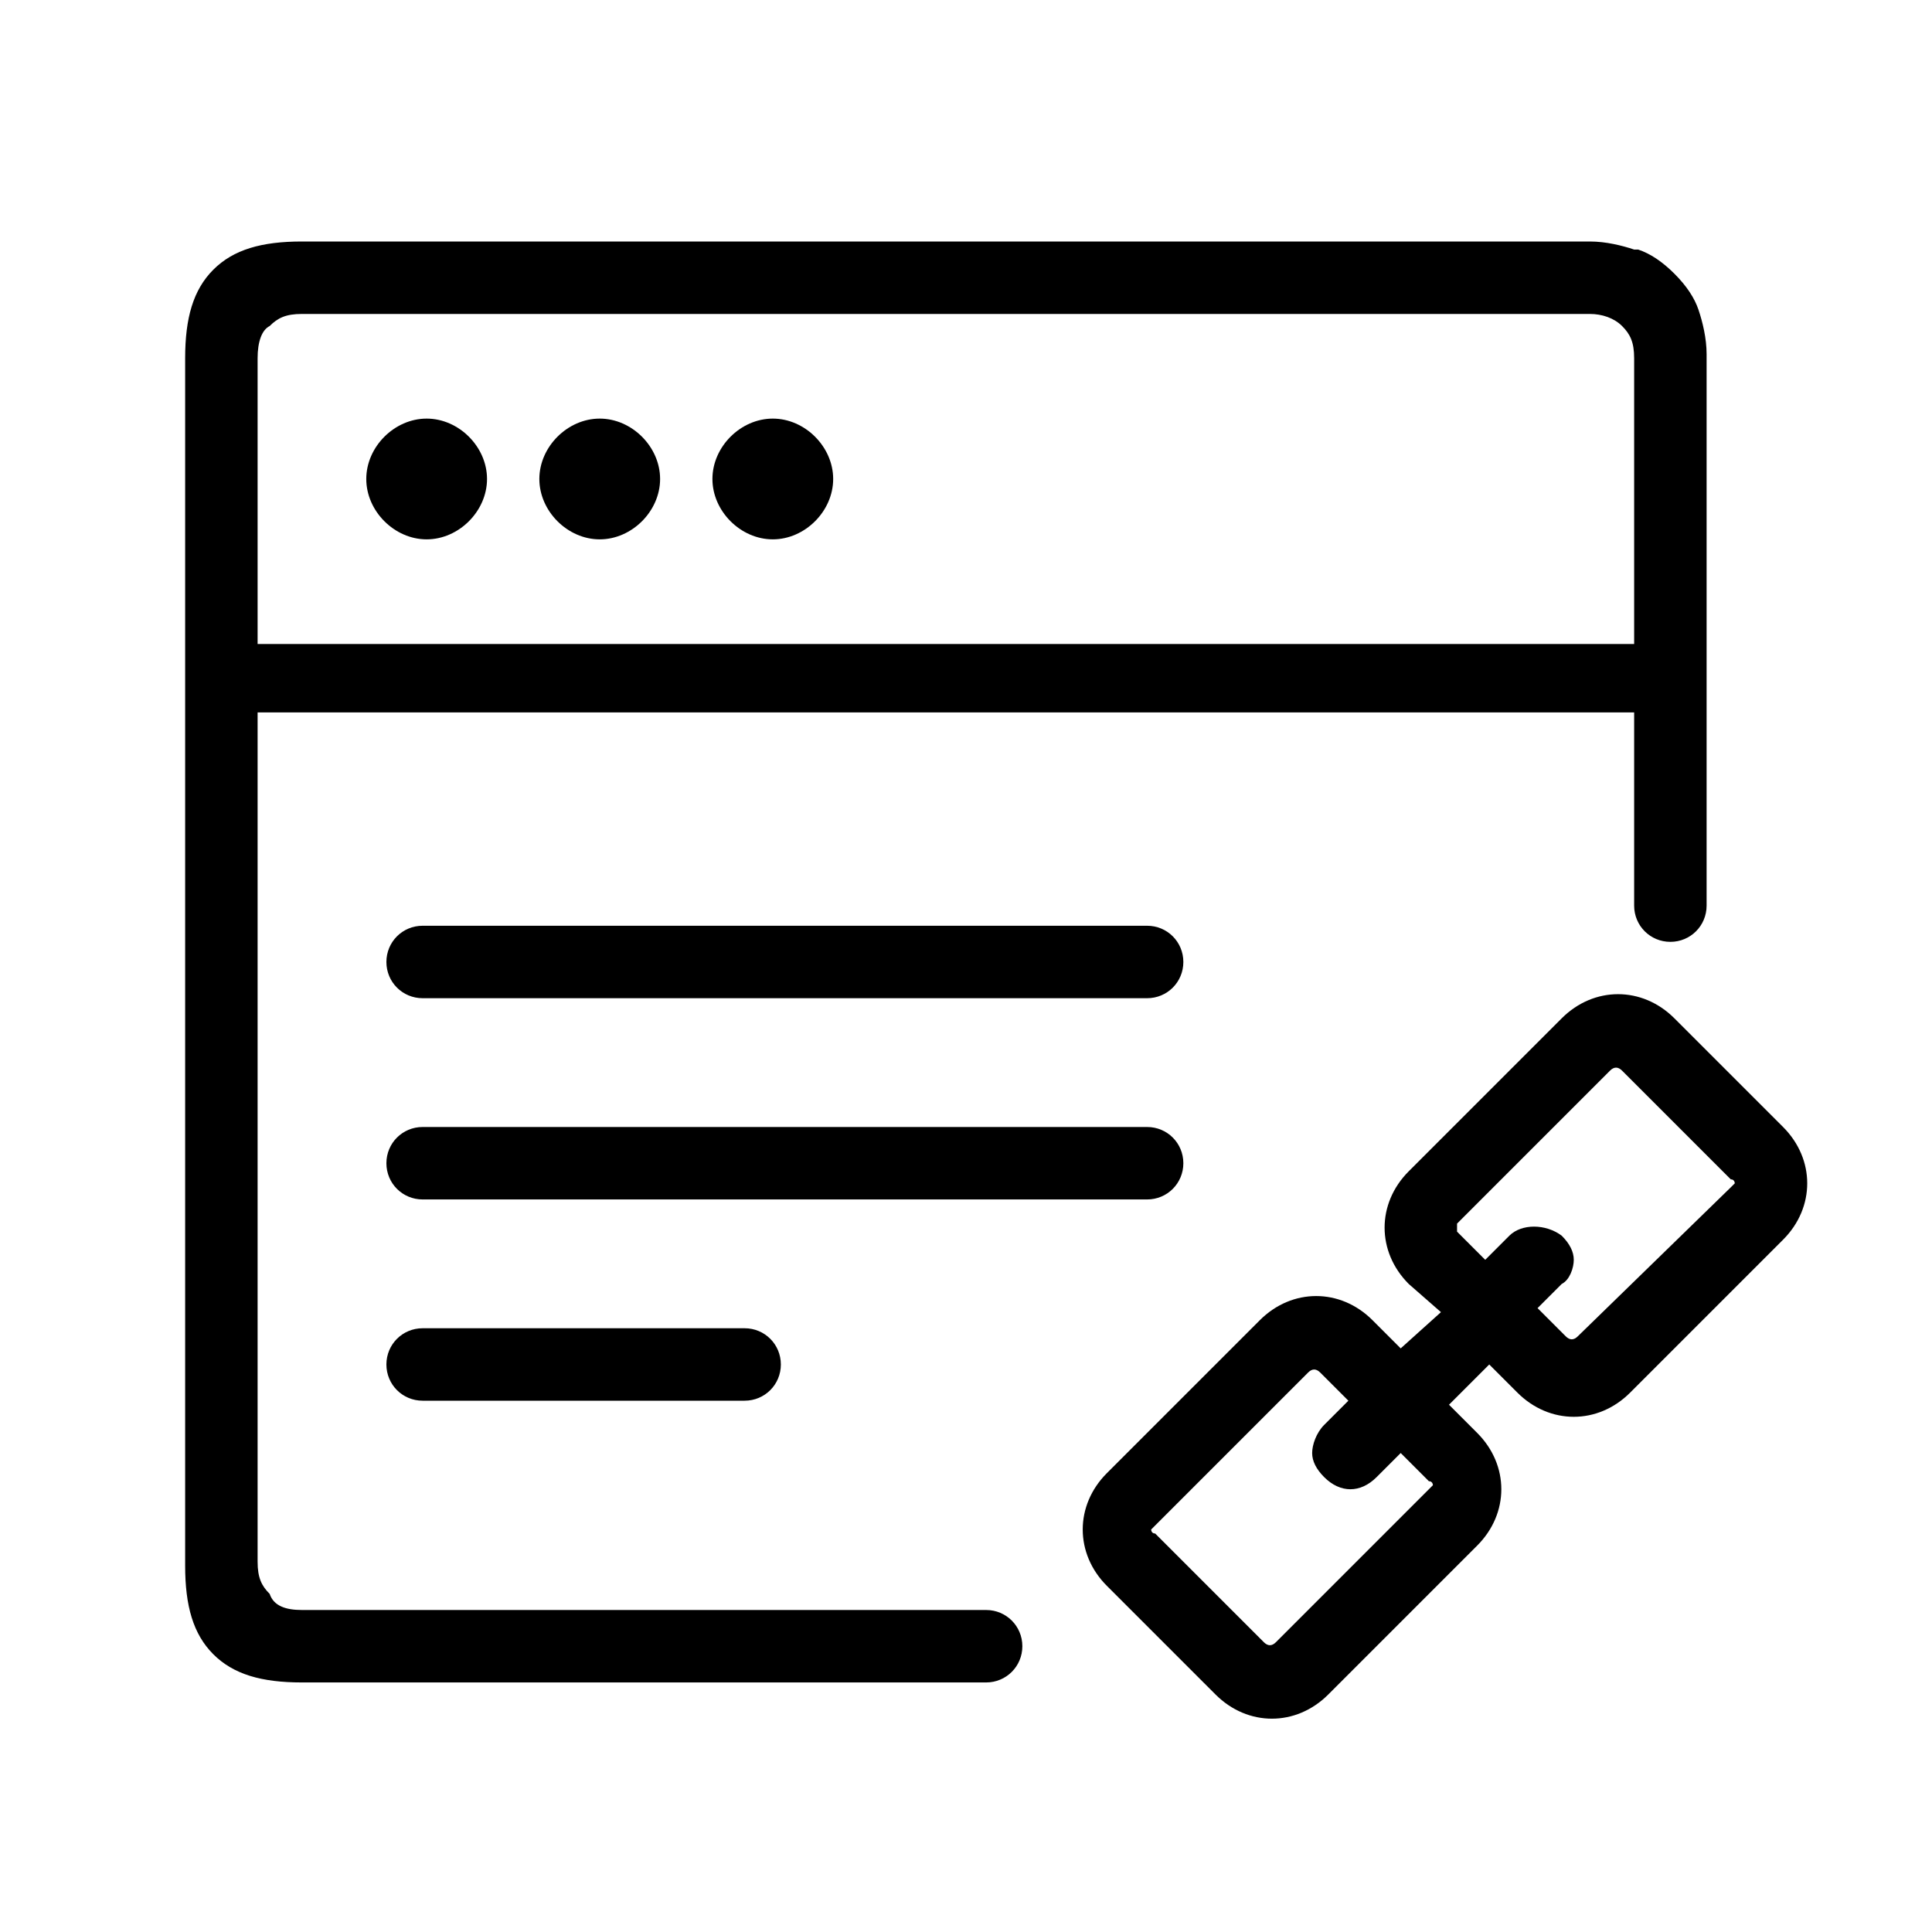
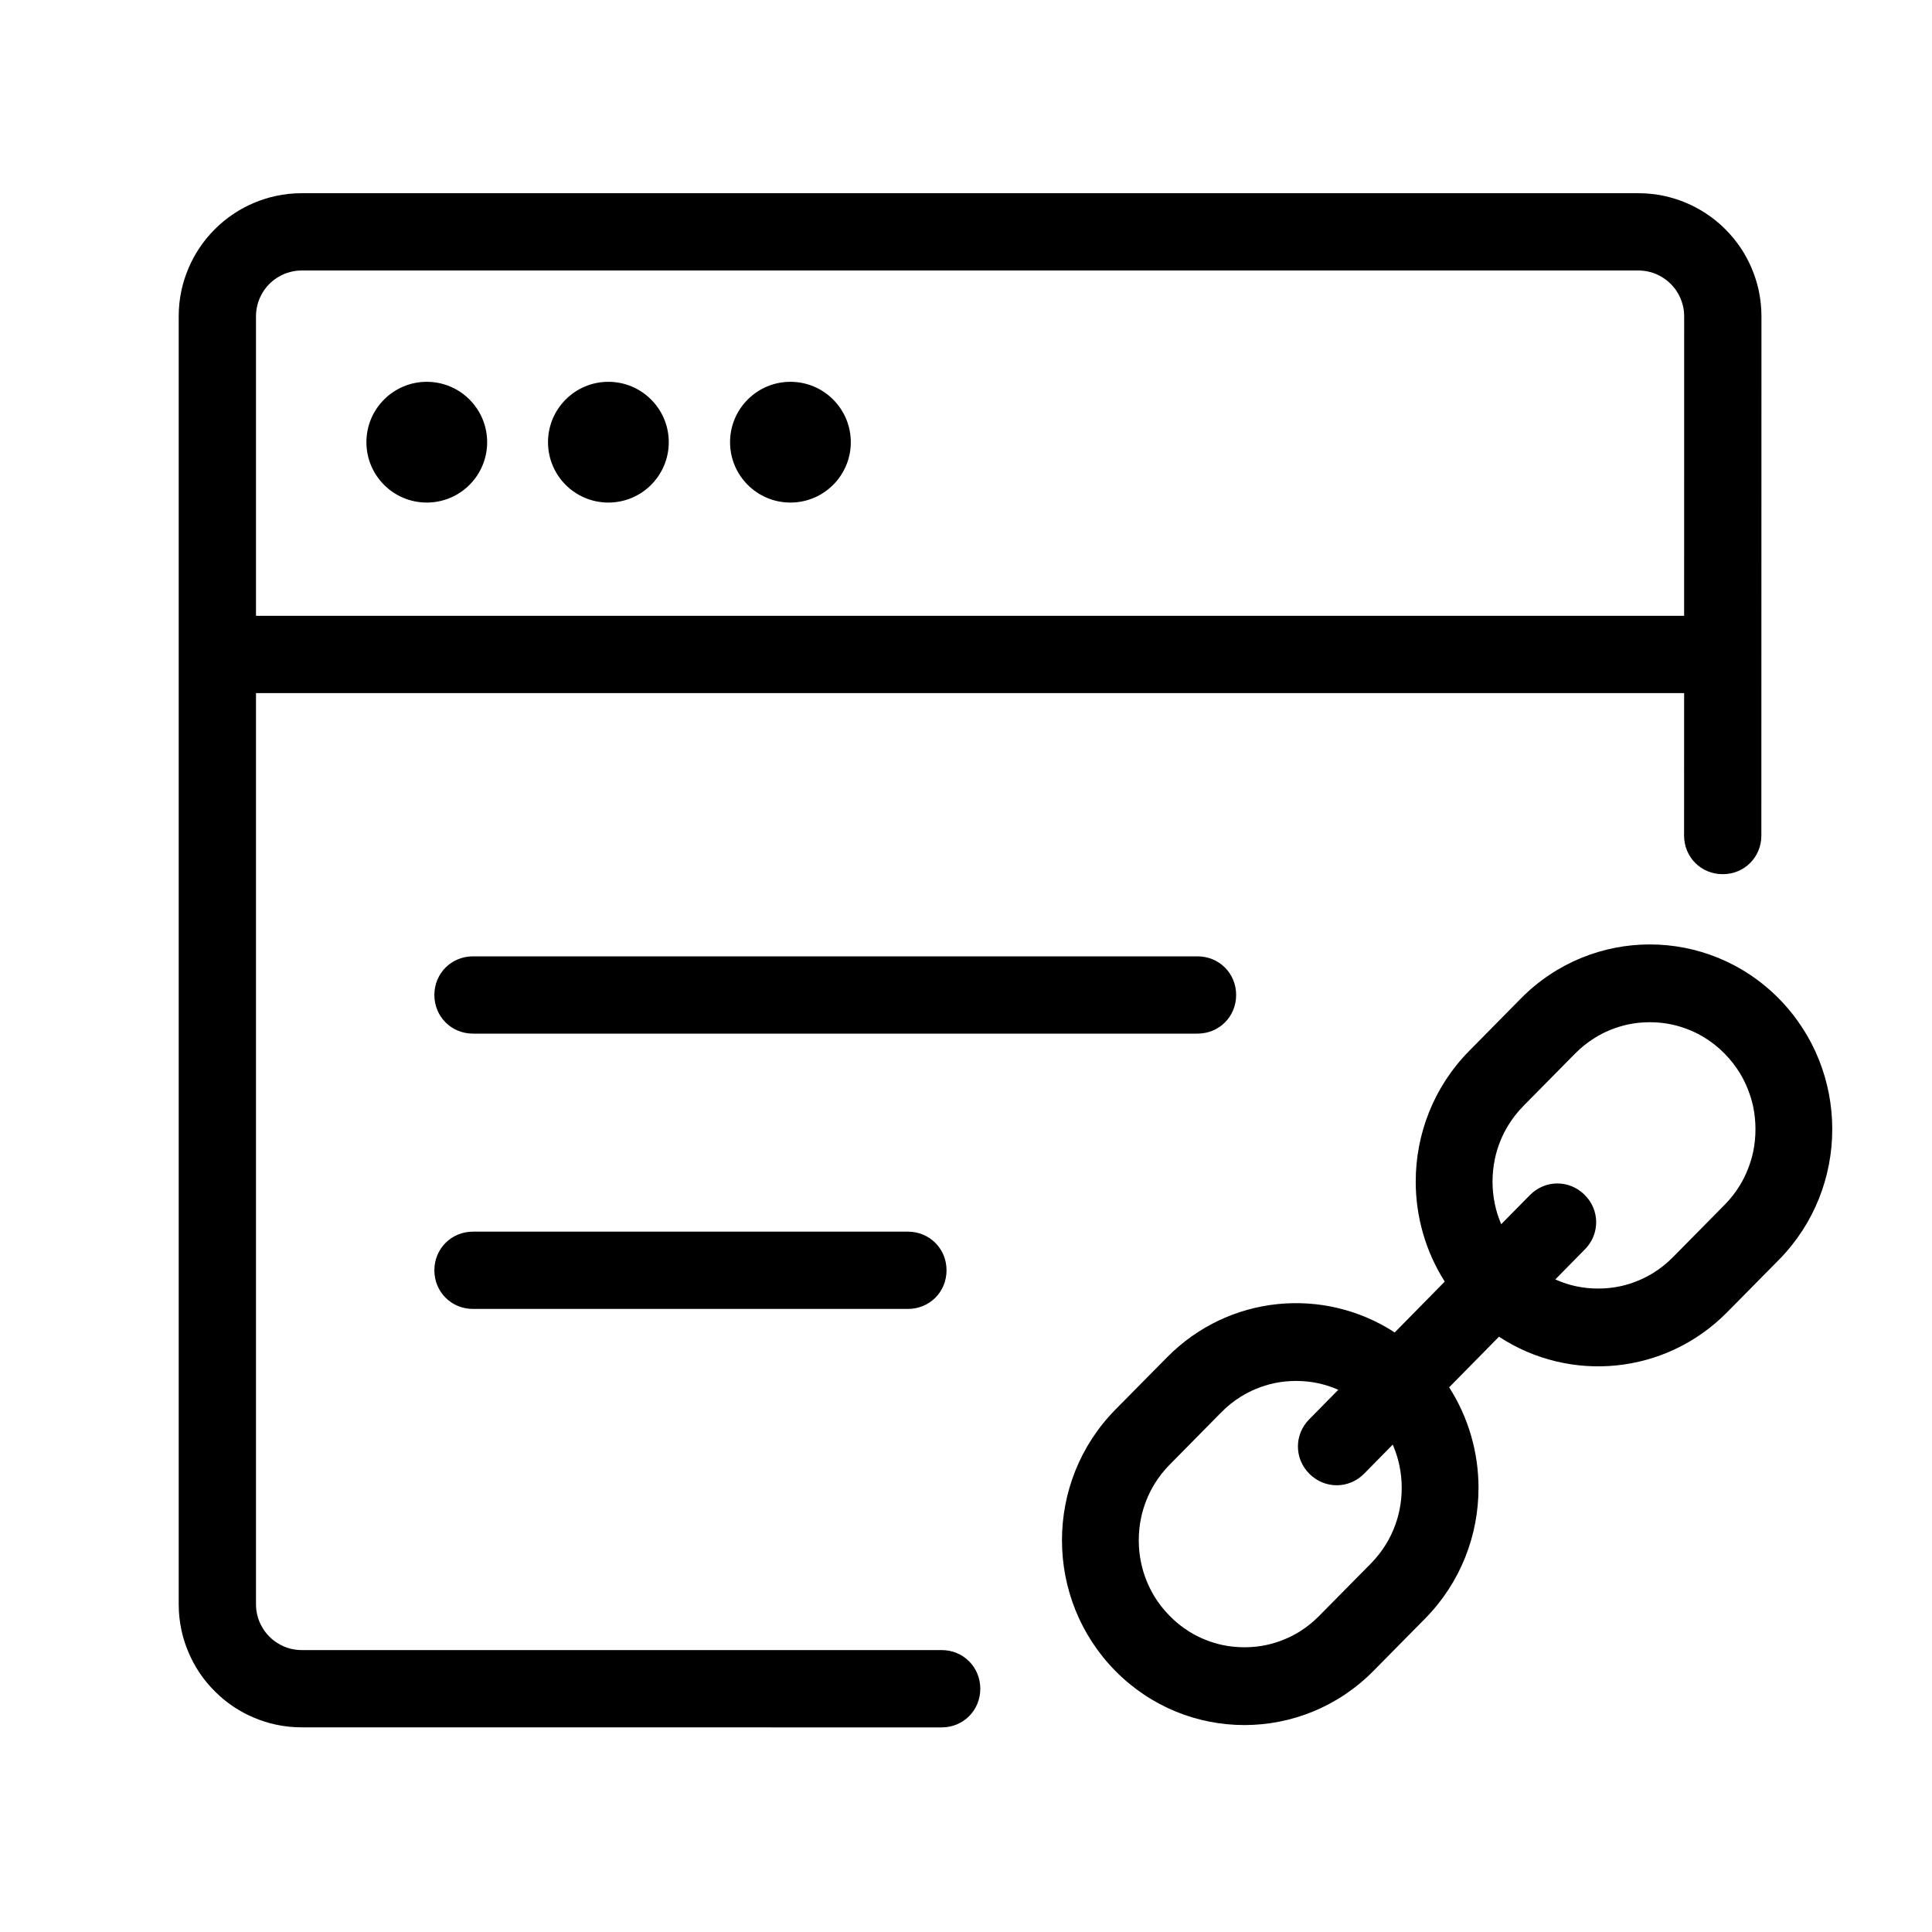
- <svg xmlns="http://www.w3.org/2000/svg" version="1.1" id="图层_1" x="0px" y="0px" viewBox="0 0 48 48" style="enable-background:new 0 0 48 48;" xml:space="preserve">
-   <style type="text/css">
- 	.st0{fill-rule:evenodd;clip-rule:evenodd;fill:currentColor;}
- </style>
-   <path id="矢量_155" class="st0" d="M24.5,41.8h-17c-1,0-1.7-0.2-2.2-0.7l0,0c-0.5-0.5-0.7-1.2-0.7-2.2v-30c0-1,0.2-1.7,0.7-2.2  S6.5,6,7.5,6h32c0.4,0,0.8,0.1,1.1,0.2c0,0,0,0,0.1,0l0,0c0.3,0.1,0.6,0.3,0.9,0.6c0.3,0.3,0.5,0.6,0.6,0.9c0.1,0.3,0.2,0.7,0.2,1.1  v13.7c0,0.5-0.4,0.9-0.9,0.9c-0.5,0-0.9-0.4-0.9-0.9v-4.8H6.4v21.1c0,0.4,0.1,0.6,0.3,0.8C6.8,39.9,7.1,40,7.5,40h17  c0.5,0,0.9,0.4,0.9,0.9C25.4,41.4,25,41.8,24.5,41.8z M40.6,16V8.9c0-0.4-0.1-0.6-0.3-0.8c-0.2-0.2-0.5-0.3-0.8-0.3h-32  c-0.4,0-0.6,0.1-0.8,0.3C6.5,8.2,6.4,8.5,6.4,8.9V16H40.6z M9.1,11.9c0-0.8,0.7-1.5,1.5-1.5s1.5,0.7,1.5,1.5c0,0.8-0.7,1.5-1.5,1.5  S9.1,12.7,9.1,11.9z M13.4,11.9c0-0.8,0.7-1.5,1.5-1.5c0.8,0,1.5,0.7,1.5,1.5c0,0.8-0.7,1.5-1.5,1.5C14.1,13.4,13.4,12.7,13.4,11.9z   M17.7,11.9c0-0.8,0.7-1.5,1.5-1.5c0.8,0,1.5,0.7,1.5,1.5c0,0.8-0.7,1.5-1.5,1.5C18.4,13.4,17.7,12.7,17.7,11.9z M10.5,23h18  c0.5,0,0.9,0.4,0.9,0.9c0,0.5-0.4,0.9-0.9,0.9h-18c-0.5,0-0.9-0.4-0.9-0.9C9.6,23.4,10,23,10.5,23z M44.9,29.4c0,0.5-0.2,1-0.6,1.4  l-3.8,3.8c-0.8,0.8-2,0.8-2.8,0L37,33.9l-1,1l0.7,0.7c0.4,0.4,0.6,0.9,0.6,1.4c0,0.5-0.2,1-0.6,1.4L33,42.1c-0.8,0.8-2,0.8-2.8,0  l-2.7-2.7c-0.4-0.4-0.6-0.9-0.6-1.4c0-0.5,0.2-1,0.6-1.4l3.8-3.8c0.8-0.8,2-0.8,2.8,0l0.7,0.7l1-0.9L35,31.9  c-0.4-0.4-0.6-0.9-0.6-1.4s0.2-1,0.6-1.4l3.8-3.8c0.8-0.8,2-0.8,2.8,0l2.7,2.7C44.7,28.4,44.9,28.9,44.9,29.4z M43,29.5  c0,0,0.1-0.1,0.1-0.1c0,0,0-0.1-0.1-0.1l-2.7-2.7c-0.1-0.1-0.2-0.1-0.3,0l-3.8,3.8c0,0,0,0.1,0,0.1s0,0.1,0,0.1l0.7,0.7l0.6-0.6  c0.3-0.3,0.9-0.3,1.3,0c0.2,0.2,0.3,0.4,0.3,0.6c0,0.2-0.1,0.5-0.3,0.6l-0.6,0.6l0.7,0.7c0.1,0.1,0.2,0.1,0.3,0L43,29.5z M10.5,28  h18c0.5,0,0.9,0.4,0.9,0.9c0,0.5-0.4,0.9-0.9,0.9h-18c-0.5,0-0.9-0.4-0.9-0.9C9.6,28.4,10,28,10.5,28z M32.9,35.4l0.6-0.6l-0.7-0.7  c-0.1-0.1-0.2-0.1-0.3,0l-3.8,3.8c0,0-0.1,0.1-0.1,0.1s0,0.1,0.1,0.1l2.7,2.7c0.1,0.1,0.2,0.1,0.3,0l3.8-3.8c0,0,0.1-0.1,0.1-0.1  c0,0,0-0.1-0.1-0.1l-0.7-0.7l-0.6,0.6c-0.4,0.4-0.9,0.4-1.3,0c-0.2-0.2-0.3-0.4-0.3-0.6S32.7,35.6,32.9,35.4z M18.5,34.8h-8  c-0.5,0-0.9-0.4-0.9-0.9c0-0.5,0.4-0.9,0.9-0.9h8c0.5,0,0.9,0.4,0.9,0.9C19.4,34.4,19,34.8,18.5,34.8z" />
+ <svg xmlns="http://www.w3.org/2000/svg" viewBox="0 0 40 40" width="40" height="40" fill="none">
+   <rect id="路由链接" width="40" height="40" x="0" y="0" fill="rgb(255,255,255)" fill-opacity="0" />
+   <path id="矢量 513" d="M19.496 35.764L6.25 35.763C6.064 35.763 5.883 35.744 5.706 35.705C5.553 35.672 5.404 35.624 5.257 35.562C5.111 35.501 4.973 35.427 4.843 35.341C4.701 35.247 4.569 35.139 4.447 35.016C4.324 34.894 4.216 34.762 4.122 34.62C4.036 34.49 3.963 34.352 3.901 34.206C3.839 34.06 3.791 33.91 3.758 33.757C3.719 33.58 3.7 33.399 3.7 33.213L3.7 6.55Q3.7 6.273 3.757 6.009L3.757 6.009L3.758 6.006C3.791 5.853 3.839 5.704 3.901 5.557C3.963 5.411 4.036 5.273 4.123 5.143C4.216 5.001 4.324 4.869 4.447 4.747C4.569 4.624 4.701 4.516 4.843 4.423C4.973 4.336 5.111 4.263 5.257 4.201C5.404 4.139 5.553 4.091 5.706 4.058C5.883 4.019 6.064 4 6.25 4L33.918 4C34.104 4 34.285 4.019 34.462 4.058C34.615 4.091 34.765 4.139 34.911 4.201C35.057 4.263 35.195 4.336 35.325 4.423C35.467 4.516 35.599 4.624 35.722 4.747C35.844 4.869 35.952 5.002 36.046 5.143C36.132 5.273 36.206 5.411 36.268 5.557C36.33 5.704 36.377 5.854 36.411 6.006C36.449 6.183 36.469 6.365 36.469 6.55L36.467 17.299C36.467 17.747 36.115 18.099 35.667 18.099C35.219 18.099 34.867 17.747 34.867 17.299L34.867 17.299L34.868 14.35L5.3 14.35L5.3 33.213C5.3 33.291 5.309 33.366 5.327 33.439C5.338 33.488 5.354 33.536 5.374 33.583C5.396 33.633 5.421 33.681 5.45 33.726C5.486 33.783 5.529 33.836 5.578 33.885C5.627 33.934 5.68 33.977 5.737 34.013C5.782 34.042 5.83 34.068 5.88 34.089C5.927 34.109 5.975 34.125 6.024 34.137C6.097 34.154 6.173 34.163 6.25 34.163L19.496 34.163C19.944 34.163 20.296 34.516 20.296 34.964C20.296 35.411 19.944 35.764 19.496 35.764ZM34.868 12.75L34.869 6.55C34.869 6.473 34.86 6.398 34.842 6.325C34.83 6.276 34.814 6.228 34.794 6.181C34.773 6.13 34.748 6.082 34.719 6.037C34.682 5.98 34.639 5.927 34.59 5.878C34.541 5.829 34.488 5.787 34.431 5.75C34.386 5.721 34.338 5.696 34.288 5.674C34.241 5.654 34.193 5.639 34.144 5.627C34.071 5.609 33.996 5.6 33.918 5.6L6.25 5.6C6.173 5.6 6.097 5.609 6.024 5.627C5.975 5.639 5.927 5.654 5.88 5.674C5.83 5.696 5.782 5.721 5.737 5.75C5.68 5.787 5.627 5.829 5.578 5.878C5.529 5.927 5.486 5.98 5.45 6.037C5.421 6.082 5.396 6.13 5.374 6.18C5.354 6.227 5.338 6.275 5.327 6.324C5.309 6.397 5.3 6.473 5.3 6.55L5.3 12.75L34.868 12.75ZM7.586 9.155C7.586 8.465 8.146 7.905 8.836 7.905C9.526 7.905 10.086 8.465 10.086 9.155C10.086 9.846 9.526 10.405 8.836 10.405C8.146 10.405 7.586 9.846 7.586 9.155ZM11.346 9.155C11.346 8.465 11.905 7.905 12.596 7.905C13.286 7.905 13.846 8.465 13.846 9.155C13.846 9.846 13.286 10.405 12.596 10.405C11.905 10.405 11.346 9.846 11.346 9.155ZM15.115 9.155C15.115 8.465 15.675 7.905 16.365 7.905C17.055 7.905 17.615 8.465 17.615 9.155C17.615 9.846 17.055 10.405 16.365 10.405C15.675 10.405 15.115 9.846 15.115 9.155ZM35.759 27.168C34.476 28.468 32.498 28.637 31.035 27.675L30.003 28.723C30.408 29.354 30.611 30.08 30.611 30.806C30.611 31.785 30.242 32.764 29.505 33.511L28.435 34.595C26.96 36.089 24.568 36.089 23.093 34.595C22.356 33.848 21.987 32.869 21.987 31.89C21.987 30.911 22.356 29.932 23.093 29.184L24.163 28.101C25.443 26.804 27.413 26.633 28.876 27.587L29.912 26.534C29.512 25.906 29.311 25.184 29.311 24.463C29.311 23.484 29.68 22.505 30.418 21.758L31.487 20.674C32.962 19.18 35.354 19.18 36.829 20.674C37.566 21.421 37.935 22.4 37.935 23.379C37.935 24.358 37.566 25.337 36.829 26.084L35.759 27.168ZM24.793 21.4L9.793 21.4C9.345 21.4 8.993 21.048 8.993 20.6C8.993 20.152 9.345 19.8 9.793 19.8L24.793 19.8C25.241 19.8 25.593 20.152 25.593 20.6C25.593 21.048 25.241 21.4 24.793 21.4ZM34.635 26.03L35.705 24.946C35.829 24.82 35.937 24.683 36.026 24.535C36.087 24.433 36.141 24.326 36.185 24.214C36.233 24.095 36.27 23.973 36.297 23.85C36.329 23.696 36.345 23.54 36.345 23.379C36.345 23.219 36.329 23.062 36.297 22.909C36.27 22.785 36.233 22.664 36.185 22.545C36.141 22.433 36.087 22.326 36.026 22.224C35.936 22.076 35.829 21.939 35.705 21.813C35.58 21.686 35.445 21.578 35.299 21.488C35.198 21.425 35.093 21.371 34.982 21.326C34.864 21.278 34.745 21.24 34.623 21.213L34.622 21.213C34.471 21.18 34.316 21.164 34.158 21.164Q33.926 21.164 33.703 21.211Q33.699 21.212 33.694 21.213C33.572 21.24 33.452 21.278 33.334 21.326C33.224 21.371 33.118 21.425 33.018 21.488Q32.798 21.623 32.611 21.813L31.542 22.896C31.417 23.023 31.31 23.16 31.221 23.308L31.221 23.308C31.159 23.41 31.106 23.516 31.061 23.628C31.013 23.747 30.976 23.869 30.95 23.993C30.918 24.146 30.901 24.303 30.901 24.463C30.901 24.623 30.918 24.78 30.95 24.933L30.95 24.933C30.976 25.057 31.013 25.178 31.061 25.297C31.068 25.314 31.074 25.33 31.081 25.346L31.674 24.744C31.988 24.425 32.486 24.421 32.805 24.735C32.967 24.894 33.047 25.099 33.047 25.305C33.047 25.507 32.97 25.709 32.814 25.866L32.201 26.489C32.222 26.499 32.243 26.508 32.264 26.516C32.382 26.565 32.502 26.602 32.624 26.629Q32.629 26.63 32.633 26.631Q32.856 26.678 33.088 26.678C33.247 26.678 33.401 26.662 33.553 26.629C33.675 26.602 33.795 26.565 33.912 26.516C34.023 26.471 34.128 26.417 34.229 26.355C34.375 26.264 34.51 26.156 34.635 26.03ZM27.105 29.386L27.708 28.774C27.691 28.767 27.674 28.759 27.658 28.753C27.54 28.704 27.42 28.667 27.298 28.64L27.298 28.64C27.147 28.607 26.992 28.591 26.834 28.591Q26.601 28.591 26.379 28.638Q26.374 28.639 26.37 28.64C26.247 28.667 26.128 28.704 26.01 28.753C25.899 28.798 25.794 28.852 25.694 28.914Q25.474 29.05 25.287 29.239L24.218 30.323C24.093 30.449 23.986 30.587 23.896 30.735L23.896 30.735C23.835 30.836 23.782 30.943 23.737 31.055C23.689 31.174 23.652 31.296 23.626 31.419C23.593 31.573 23.577 31.729 23.577 31.89C23.577 32.05 23.593 32.207 23.626 32.36L23.626 32.36C23.652 32.484 23.689 32.605 23.737 32.724C23.782 32.836 23.835 32.943 23.896 33.045C23.986 33.193 24.093 33.33 24.218 33.456Q24.404 33.646 24.624 33.782C24.724 33.844 24.83 33.898 24.94 33.943C25.058 33.991 25.178 34.029 25.3 34.056Q25.304 34.057 25.309 34.058Q25.532 34.105 25.764 34.105C25.922 34.105 26.077 34.089 26.228 34.056C26.351 34.029 26.47 33.991 26.588 33.943C26.699 33.898 26.804 33.844 26.905 33.782C27.051 33.691 27.186 33.583 27.311 33.456L28.381 32.373C28.505 32.246 28.612 32.109 28.702 31.961C28.763 31.86 28.816 31.753 28.861 31.641C28.909 31.521 28.946 31.4 28.972 31.276L28.972 31.276C29.005 31.123 29.021 30.966 29.021 30.806C29.021 30.646 29.005 30.489 28.972 30.336C28.946 30.212 28.909 30.091 28.861 29.972C28.853 29.951 28.844 29.93 28.835 29.909L28.245 30.509C27.931 30.828 27.433 30.832 27.114 30.518C26.952 30.359 26.872 30.153 26.872 29.948C26.872 29.746 26.949 29.544 27.105 29.386ZM18.797 27.1L9.793 27.1C9.345 27.1 8.993 26.748 8.993 26.3C8.993 25.852 9.345 25.5 9.793 25.5L18.797 25.5C19.245 25.5 19.597 25.852 19.597 26.3C19.597 26.748 19.245 27.1 18.797 27.1Z" fill="currentColor" fill-rule="evenodd" />
</svg>
